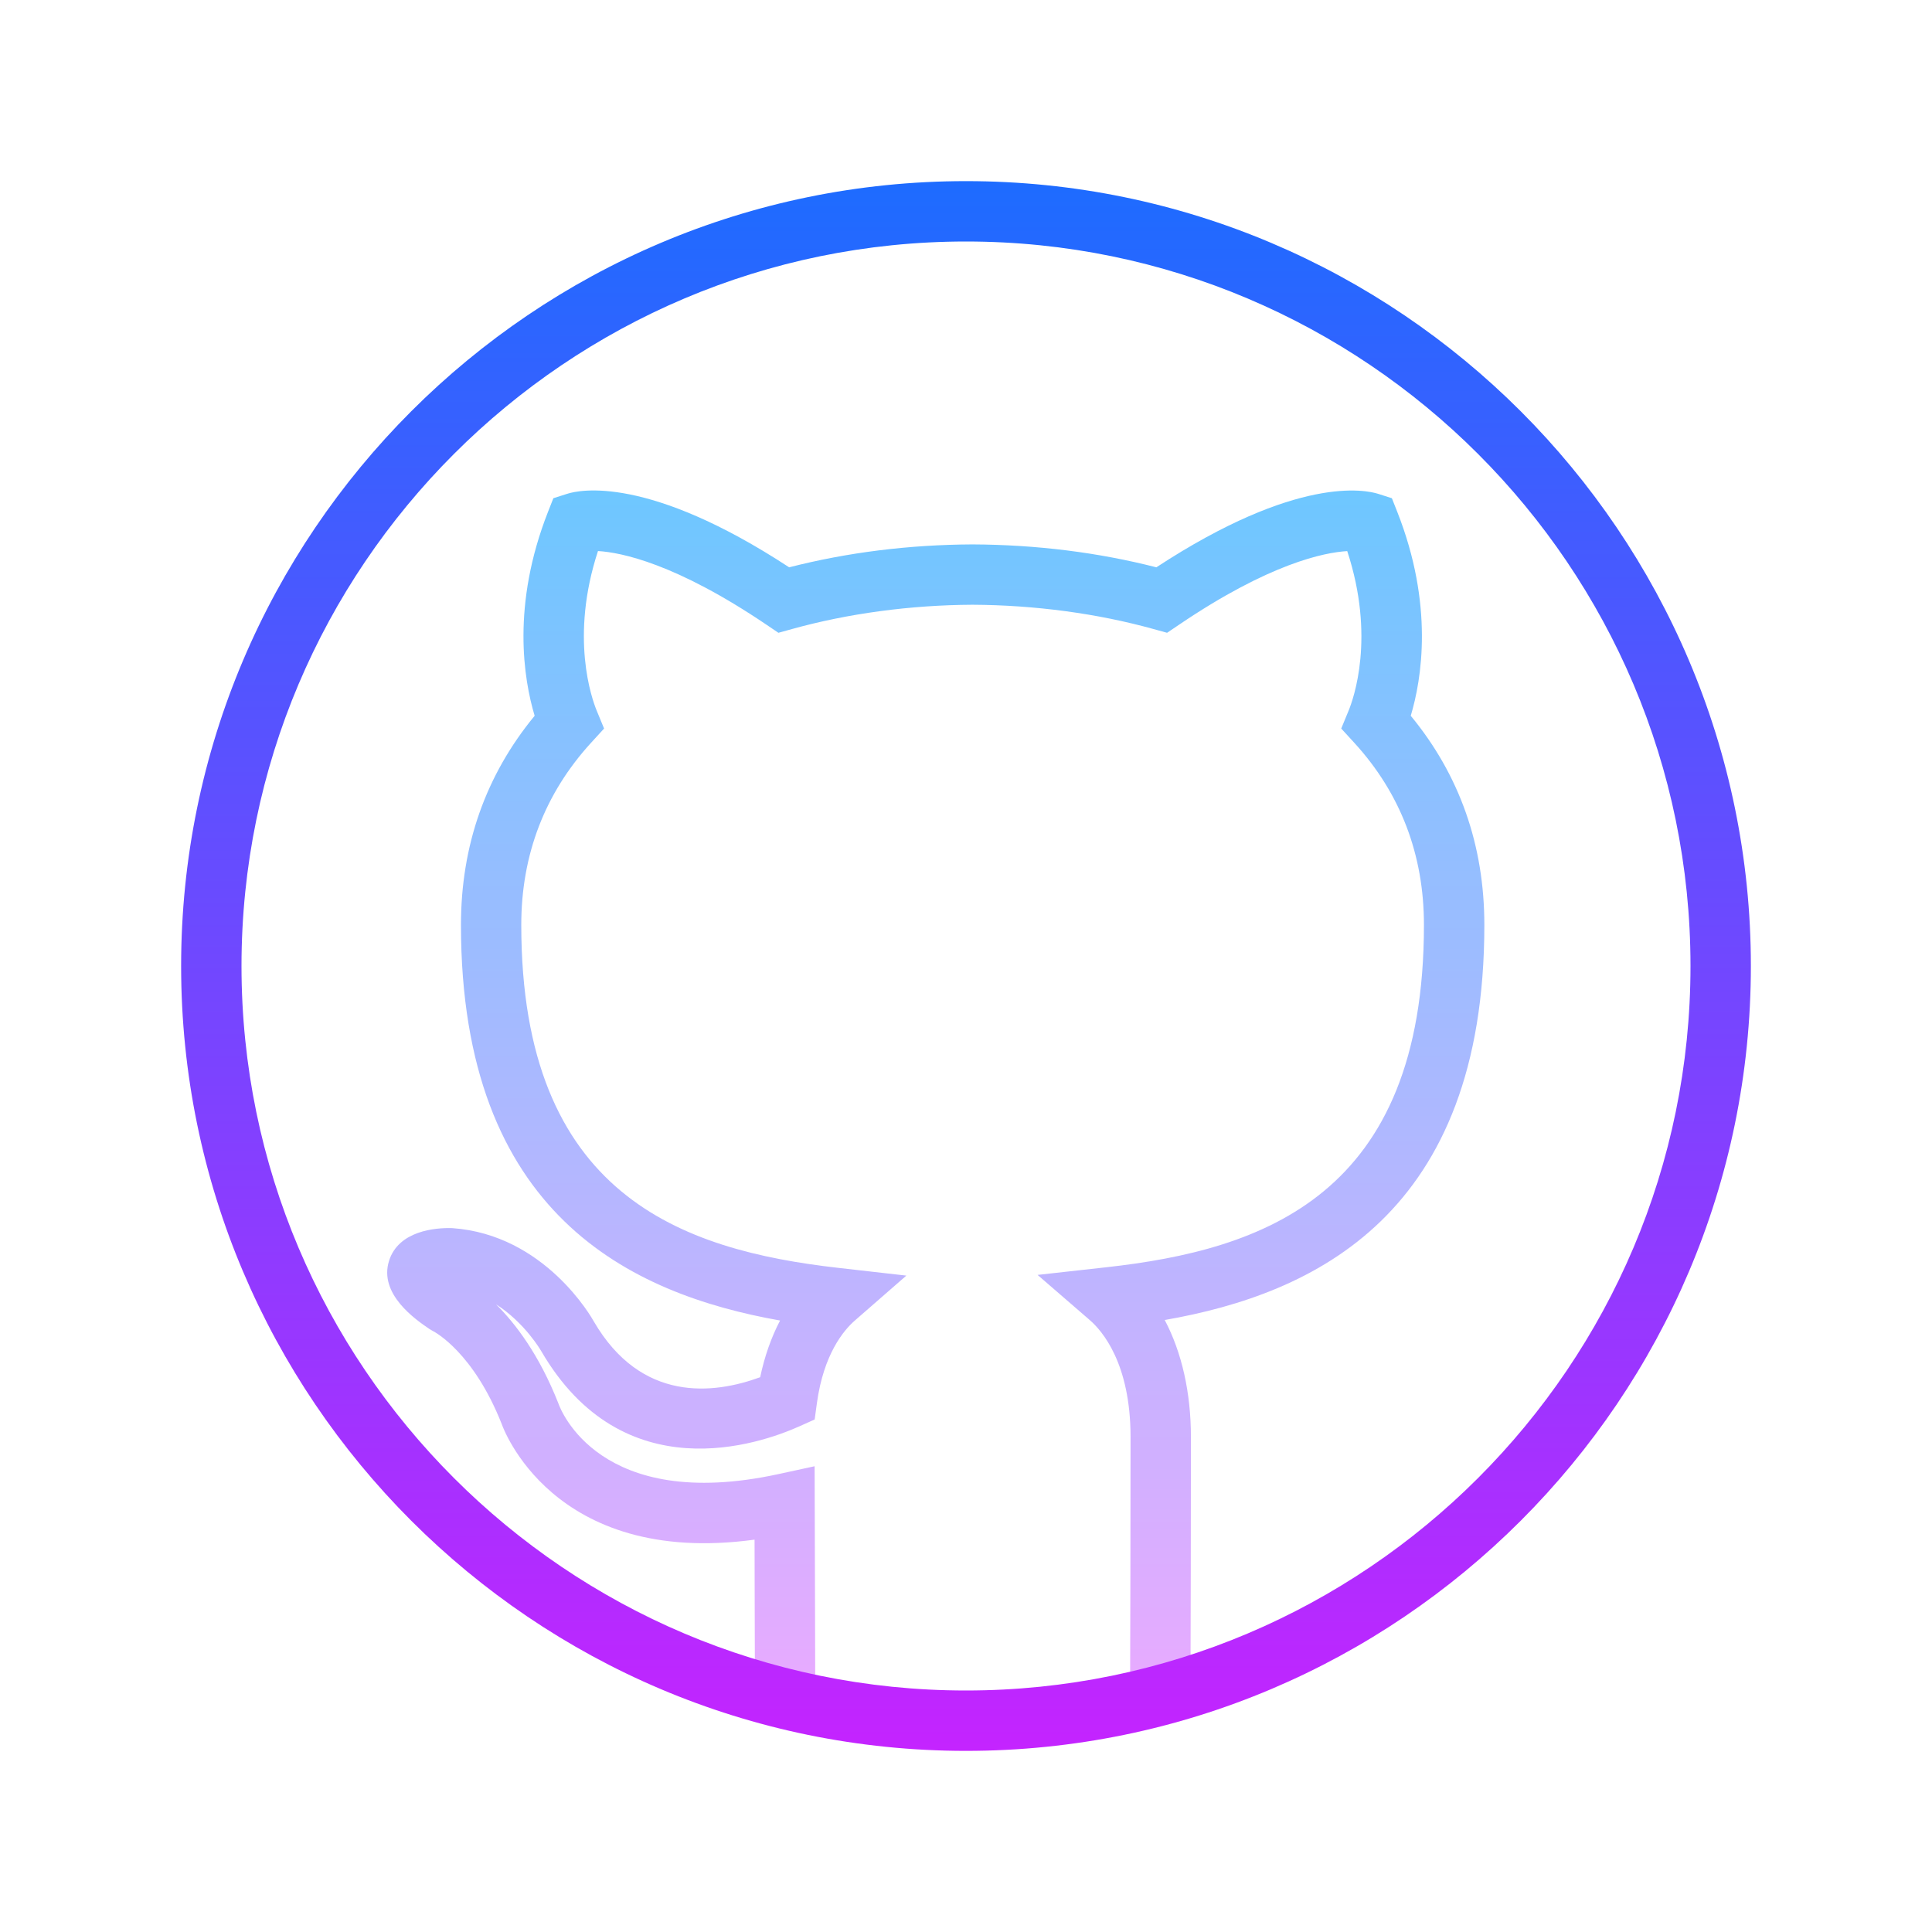
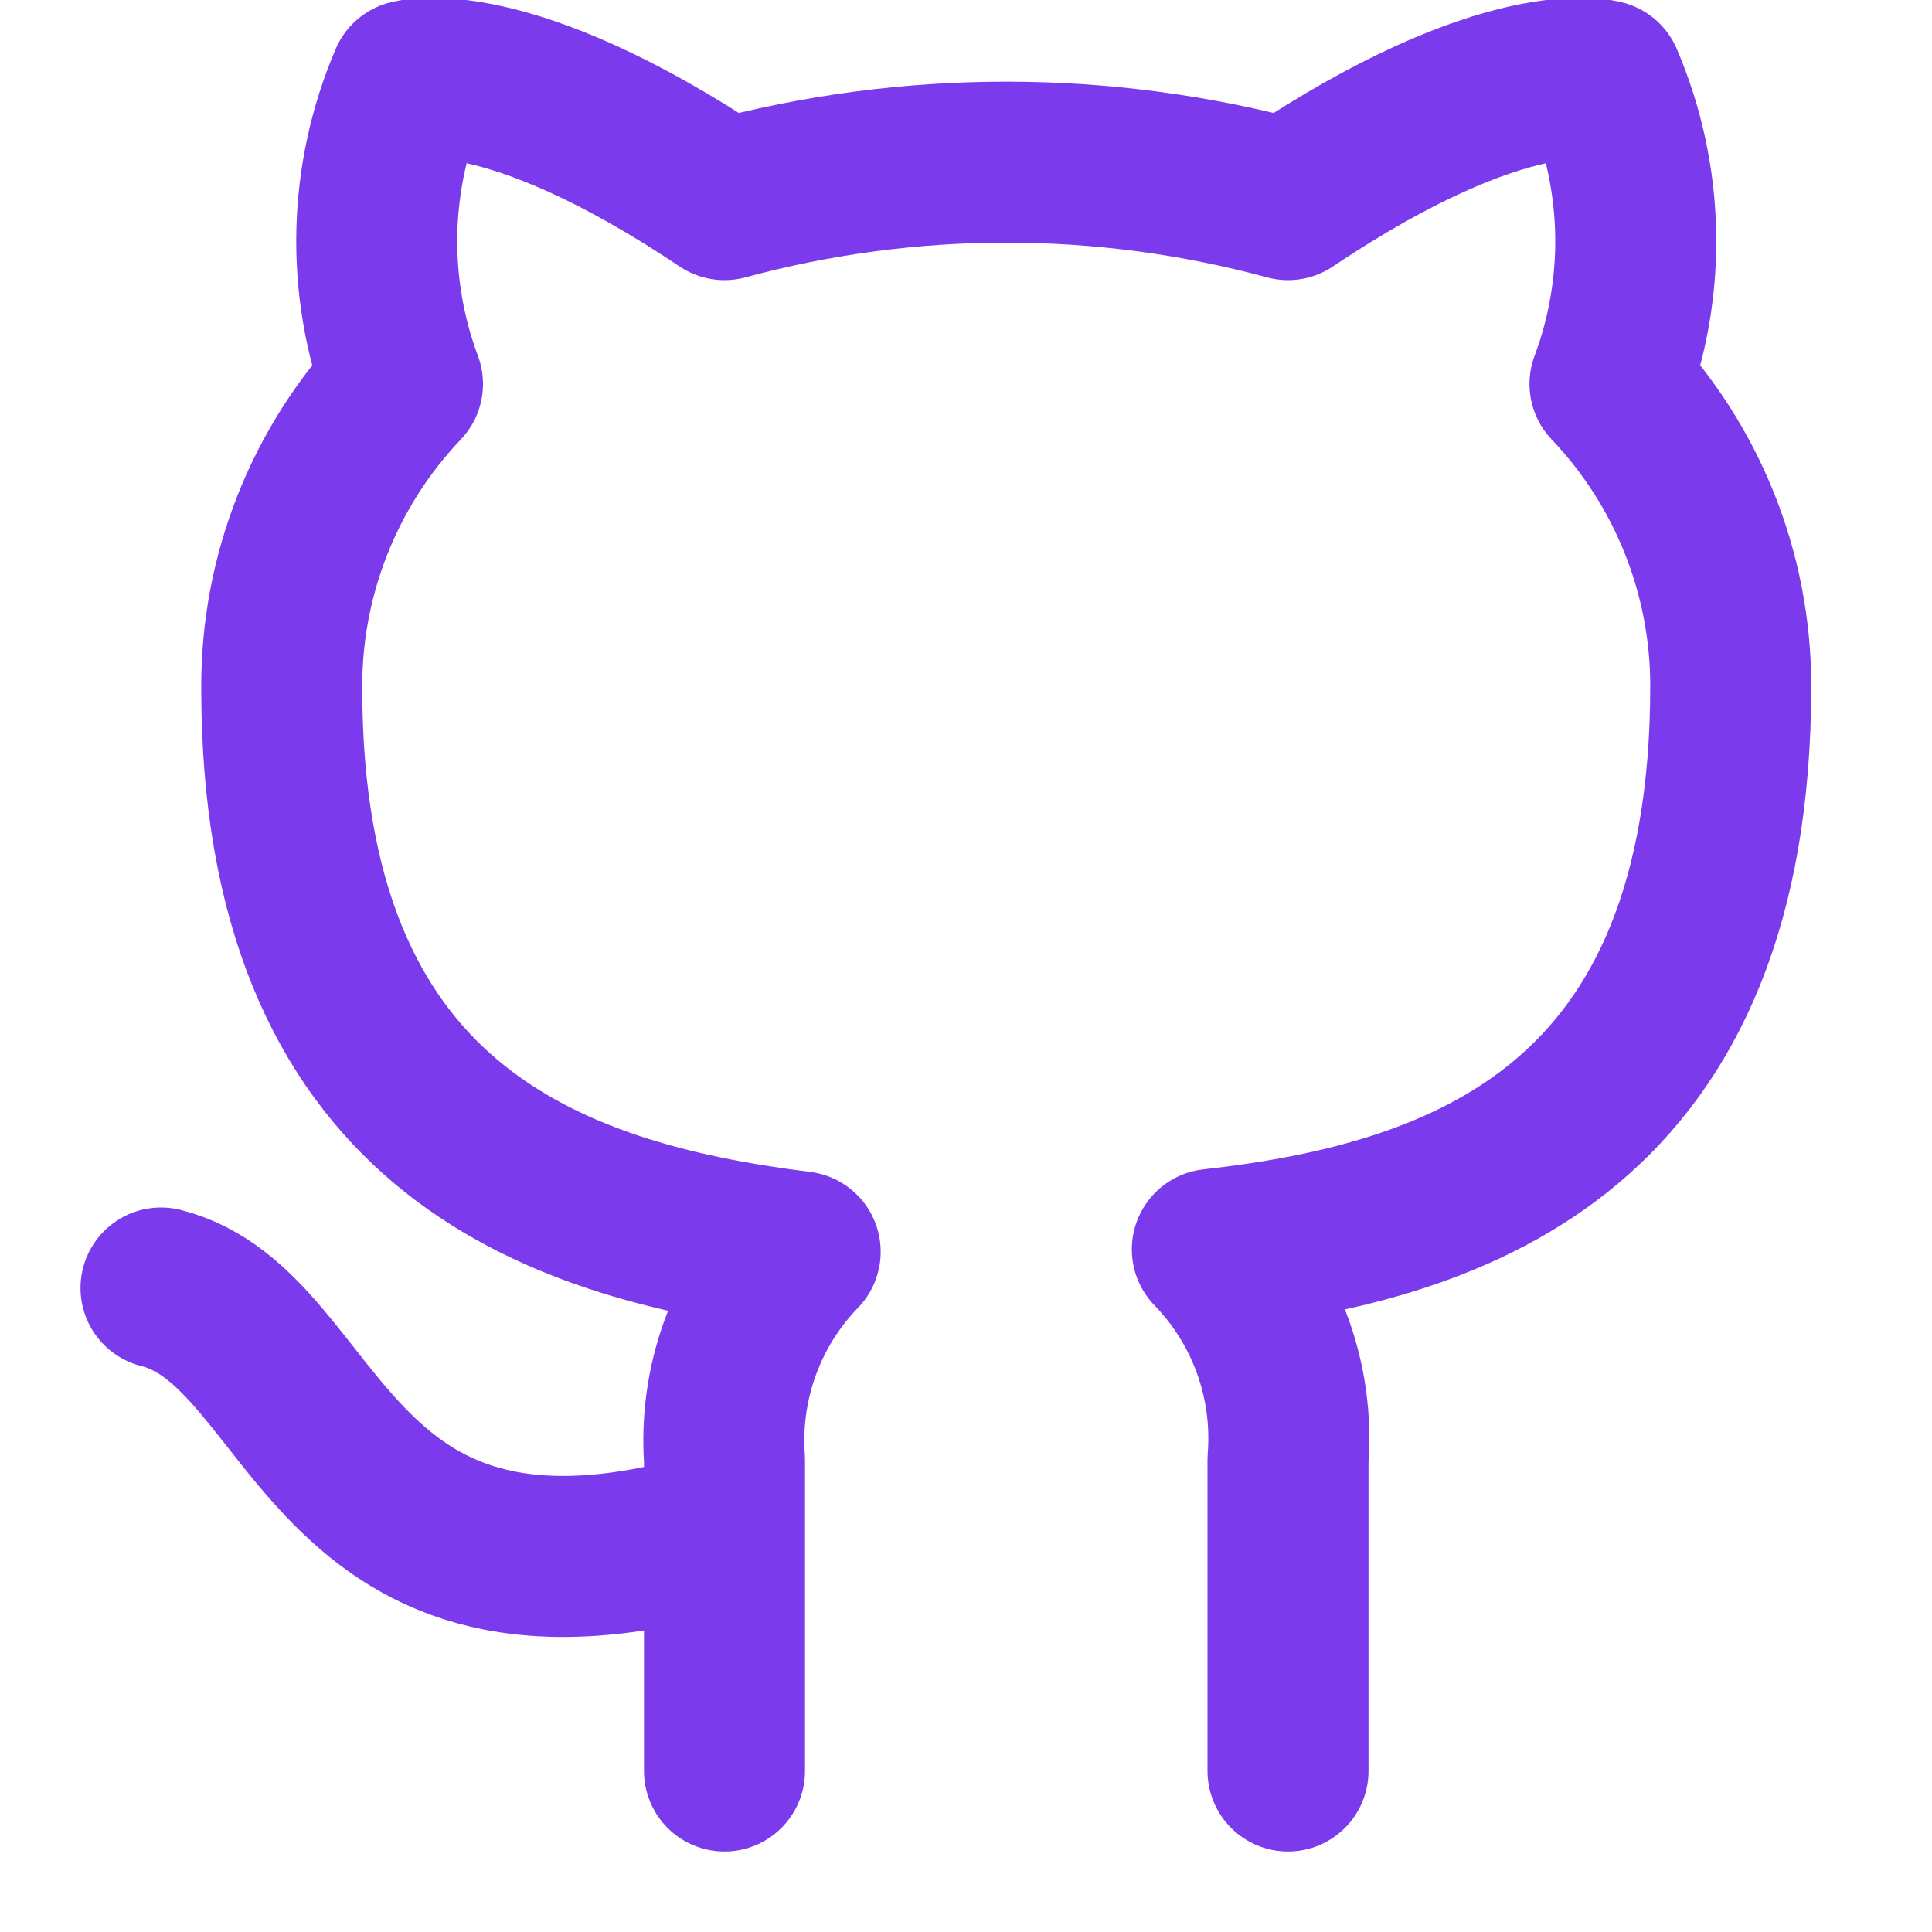
- <svg xmlns="http://www.w3.org/2000/svg" viewBox="0 0 64 64" width="64px" height="64px">
-   <linearGradient id="KpzH_ttTMIjq8dhx1zD2pa" x1="30.999" x2="30.999" y1="16" y2="55.342" gradientUnits="userSpaceOnUse" spreadMethod="reflect">
-     <stop offset="0" stop-color="#6dc7ff" />
-     <stop offset="1" stop-color="#e6abff" />
-   </linearGradient>
-   <path fill="url(#KpzH_ttTMIjq8dhx1zD2pa)" d="M25.008,56.007c-0.003-0.368-0.006-1.962-0.009-3.454l-0.003-1.55 c-6.729,0.915-8.358-3.78-8.376-3.83c-0.934-2.368-2.211-3.045-2.266-3.073l-0.124-0.072c-0.463-0.316-1.691-1.157-1.342-2.263 c0.315-0.997,1.536-1.1,2.091-1.082c3.074,0.215,4.63,2.978,4.694,3.095c1.569,2.689,3.964,2.411,5.509,1.844 c0.144-0.688,0.367-1.32,0.659-1.878C20.885,42.865,15.27,40.229,15.27,30.64c0-2.633,0.82-4.96,2.441-6.929 c-0.362-1.206-0.774-3.666,0.446-6.765l0.174-0.442l0.452-0.144c0.416-0.137,2.688-0.624,7.359,2.433 c1.928-0.494,3.969-0.749,6.074-0.759c2.115,0.01,4.158,0.265,6.09,0.759c4.667-3.058,6.934-2.565,7.351-2.433l0.451,0.145 l0.174,0.44c1.225,3.098,0.813,5.559,0.451,6.766c1.618,1.963,2.438,4.291,2.438,6.929c0,9.591-5.621,12.219-10.588,13.087 c0.563,1.065,0.868,2.402,0.868,3.878c0,1.683-0.007,7.204-0.015,8.402l-2-0.014c0.008-1.196,0.015-6.708,0.015-8.389 c0-2.442-0.943-3.522-1.35-3.874l-1.73-1.497l2.274-0.253c5.205-0.578,10.525-2.379,10.525-11.341c0-2.33-0.777-4.361-2.31-6.036 l-0.43-0.469l0.242-0.587c0.166-0.401,0.894-2.442-0.043-5.291c-0.758,0.045-2.568,0.402-5.584,2.447l-0.384,0.259l-0.445-0.123 c-1.863-0.518-3.938-0.796-6.001-0.806c-2.052,0.01-4.124,0.288-5.984,0.806l-0.445,0.123l-0.383-0.259 c-3.019-2.044-4.833-2.404-5.594-2.449c-0.935,2.851-0.206,4.892-0.04,5.293l0.242,0.587l-0.429,0.469 c-1.536,1.681-2.314,3.712-2.314,6.036c0,8.958,5.31,10.77,10.504,11.361l2.252,0.256l-1.708,1.49 c-0.372,0.325-1.03,1.112-1.254,2.727l-0.075,0.549l-0.506,0.227c-1.321,0.592-5.839,2.162-8.548-2.485 c-0.015-0.025-0.544-0.945-1.502-1.557c0.646,0.639,1.433,1.673,2.068,3.287c0.066,0.19,1.357,3.622,7.28,2.339l1.206-0.262 l0.012,3.978c0.003,1.487,0.006,3.076,0.009,3.444L25.008,56.007z" />
-   <linearGradient id="KpzH_ttTMIjq8dhx1zD2pb" x1="32" x2="32" y1="5" y2="59.167" gradientUnits="userSpaceOnUse" spreadMethod="reflect">
-     <stop offset="0" stop-color="#1a6dff" />
-     <stop offset="1" stop-color="#c822ff" />
-   </linearGradient>
-   <path fill="url(#KpzH_ttTMIjq8dhx1zD2pb)" d="M32,58C17.663,58,6,46.337,6,32S17.663,6,32,6s26,11.663,26,26S46.337,58,32,58z M32,8 C18.767,8,8,18.767,8,32s10.767,24,24,24s24-10.767,24-24S45.233,8,32,8z" />
+ <svg xmlns="http://www.w3.org/2000/svg" stroke="currentColor" fill="none" stroke-width="2" viewBox="0 0 24 24" stroke-linecap="round" stroke-linejoin="round" height="1em" width="1em" style="color: #7c3aed;">
+   <path d="M9 19c-5 1.5-5-2.5-7-3m14 6v-3.87a3.37 3.37 0 0 0-.94-2.61c3.14-.35 6.44-1.54 6.44-7A5.44 5.44 0 0 0 20 4.77 5.07 5.07 0 0 0 19.91 1S18.73.65 16 2.48a13.38 13.38 0 0 0-7 0C6.27.65 5.09 1 5.09 1A5.07 5.07 0 0 0 5 4.77a5.44 5.44 0 0 0-1.5 3.78c0 5.42 3.3 6.61 6.44 7A3.37 3.37 0 0 0 9 18.13V22" />
</svg>
